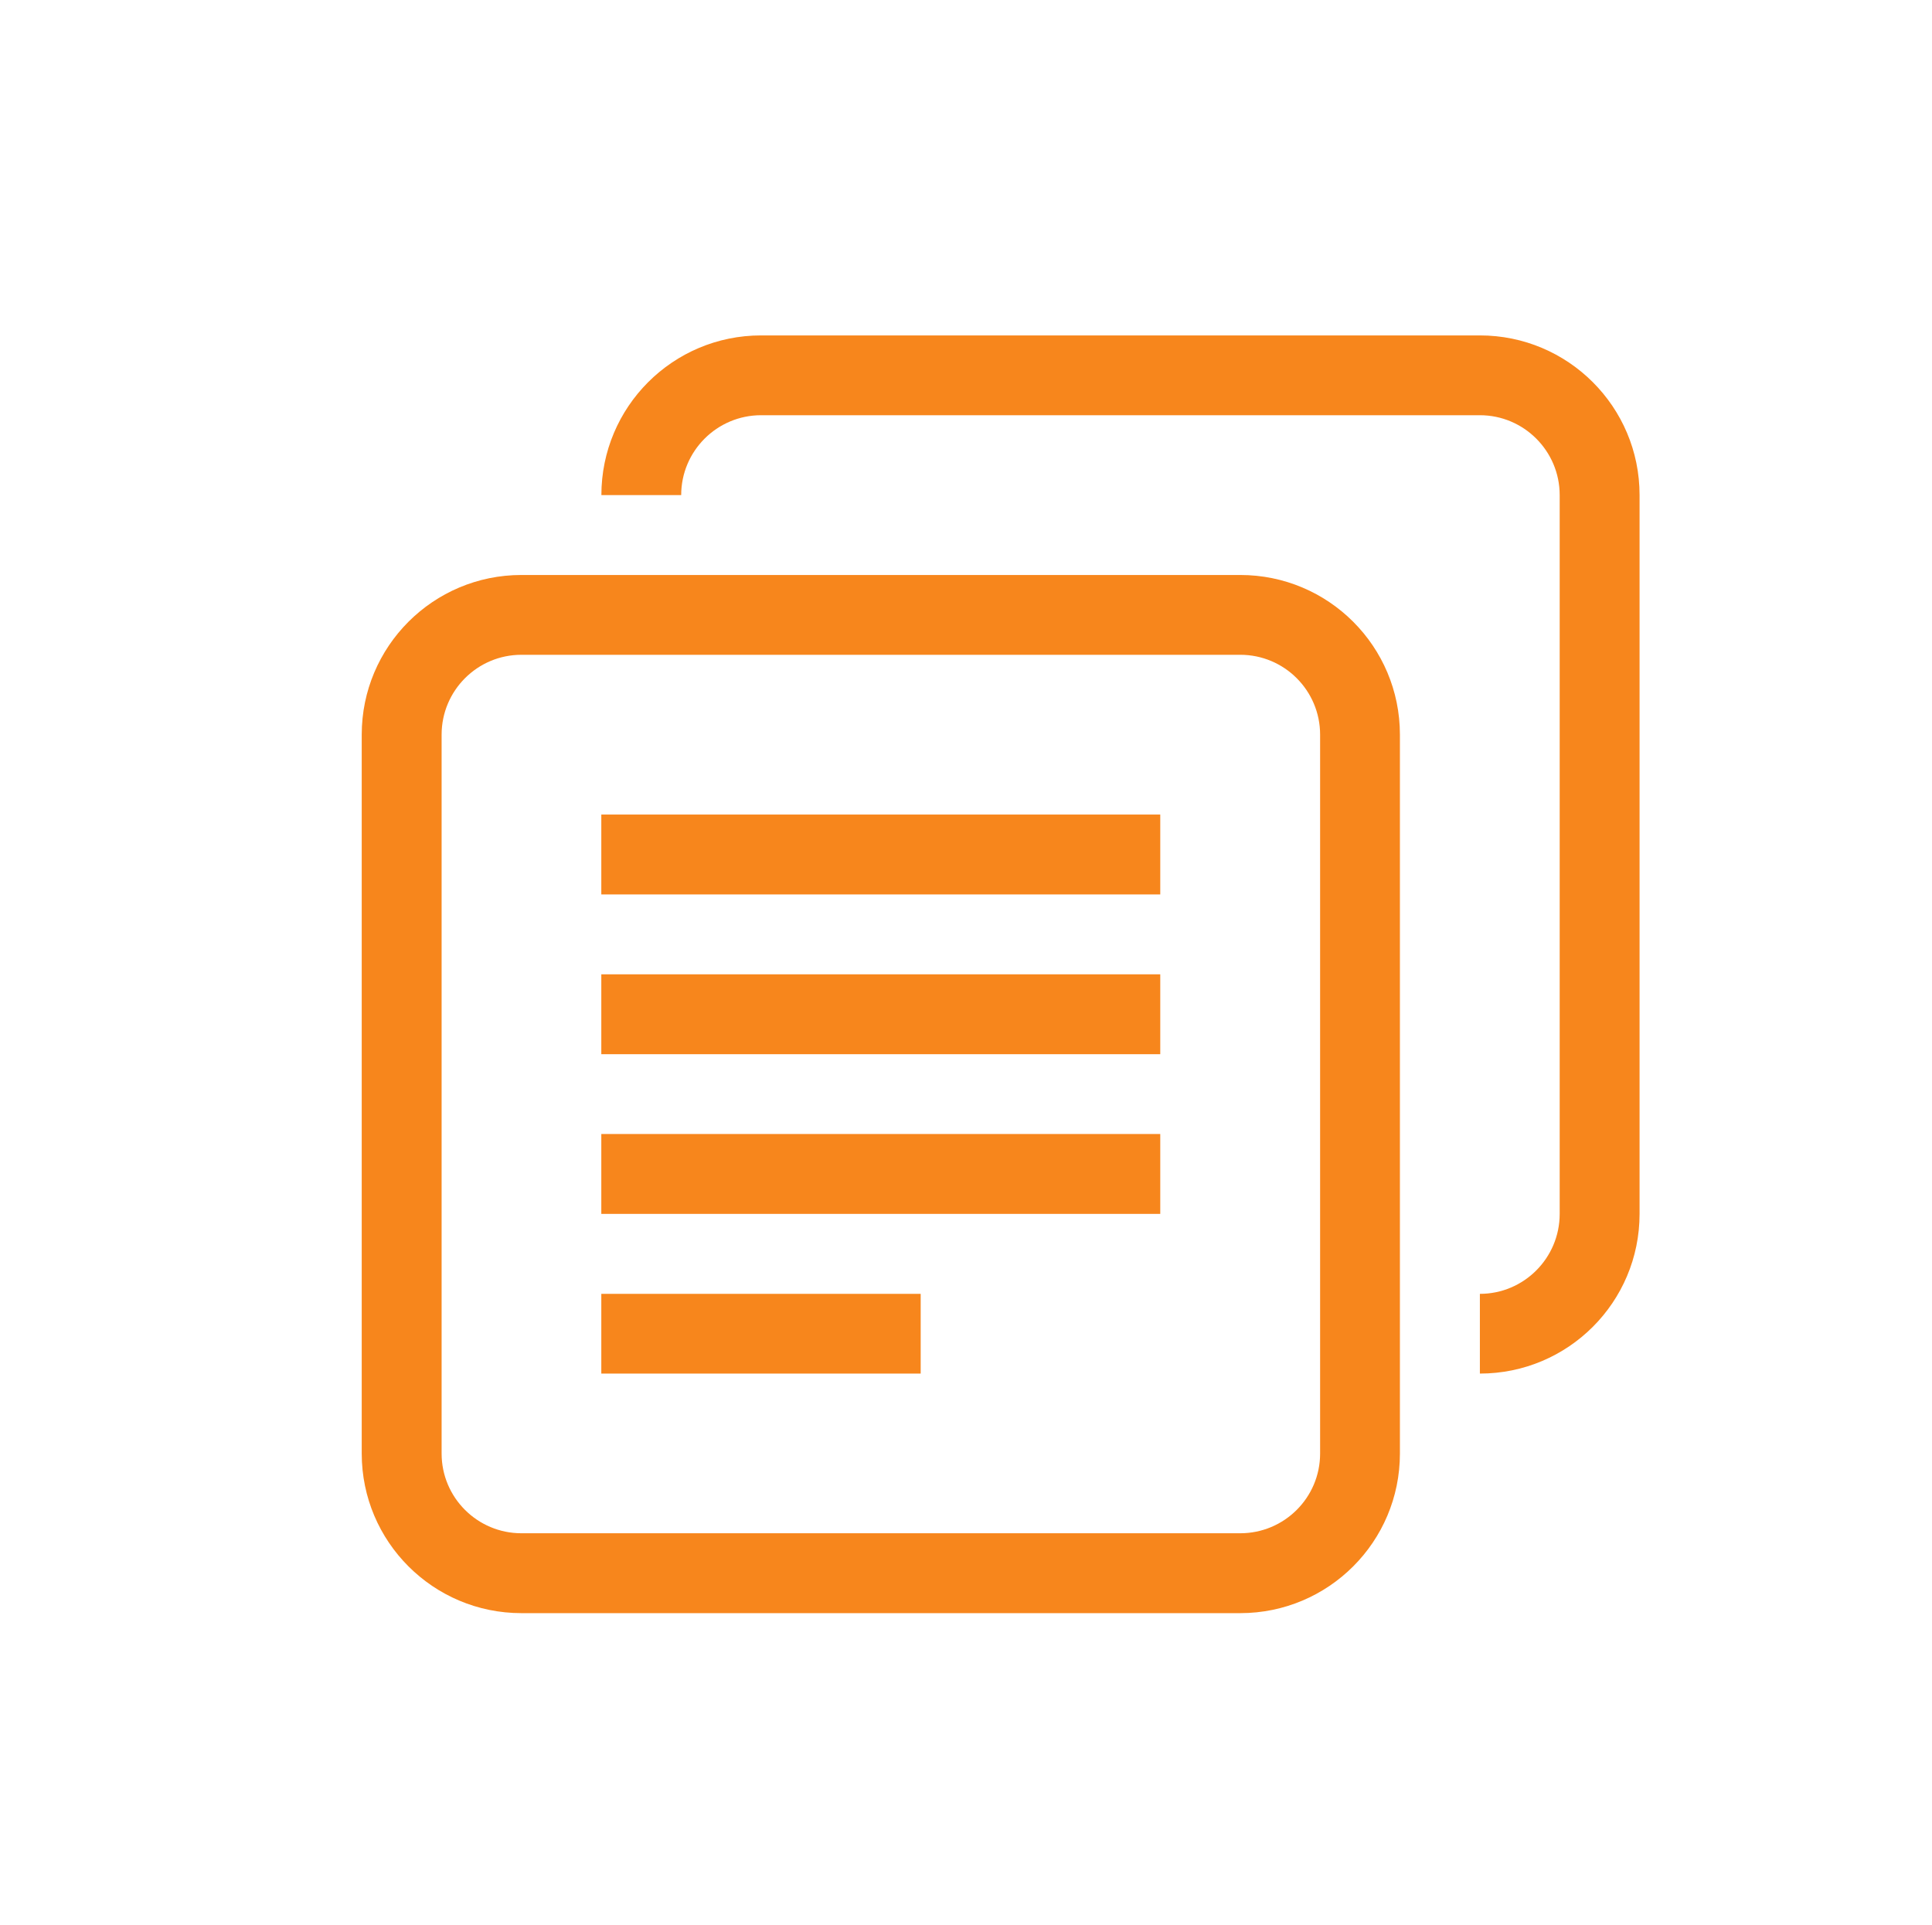
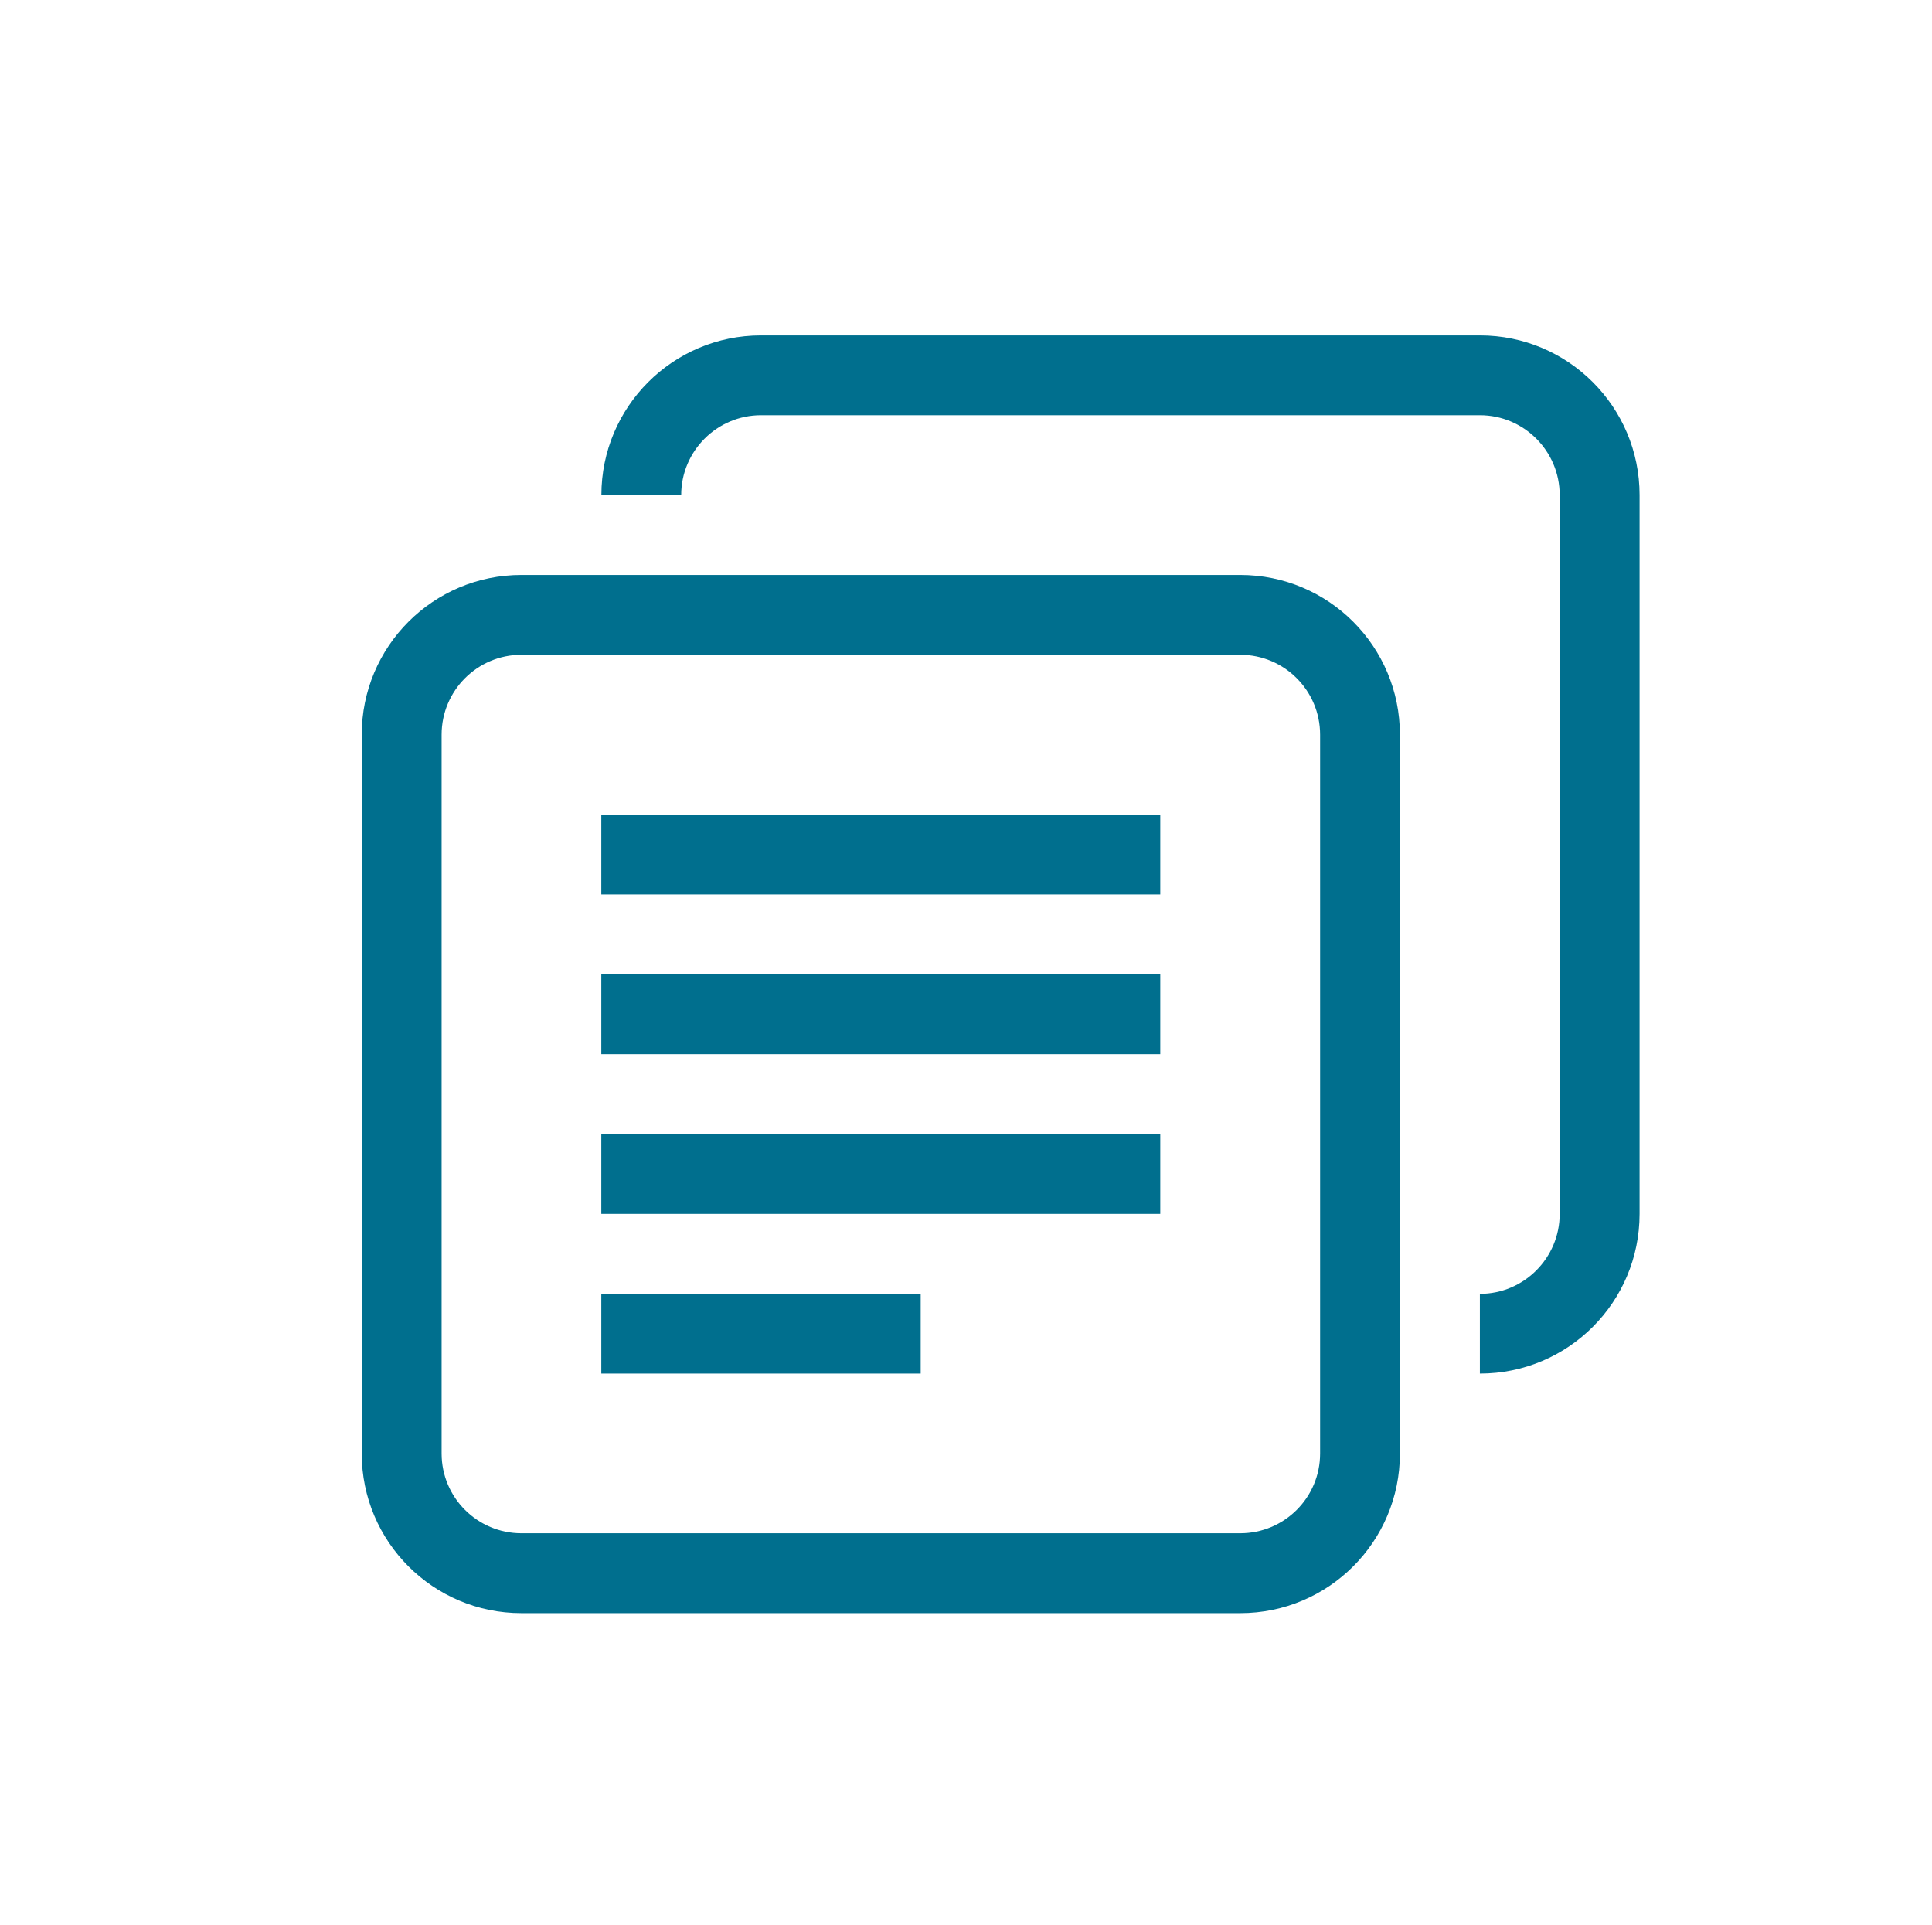
- <svg xmlns="http://www.w3.org/2000/svg" version="1.1" id="Layer_1" x="0px" y="0px" width="24.088px" height="24px" viewBox="189.192 0 24.088 24" enable-background="new 189.192 0 24.088 24" xml:space="preserve" fill="#F7861C">
+ <svg xmlns="http://www.w3.org/2000/svg" version="1.1" id="Layer_1" x="0px" y="0px" width="24.088px" height="24px" viewBox="189.192 0 24.088 24" enable-background="new 189.192 0 24.088 24" xml:space="preserve" fill="#006F8E">
  <g>
    <g>
-       <path fill="#F7861C" d="M204.655,7.169h-8.962c-1.1,0-1.991,0.891-1.991,1.991v8.963c0,1.1,0.892,1.99,1.991,1.99h8.962    c1.101,0,1.991-0.891,1.991-1.99V9.16C206.646,8.06,205.756,7.169,204.655,7.169z M205.651,18.123    c0,0.549-0.446,0.994-0.996,0.994h-8.962c-0.549,0-0.995-0.445-0.995-0.994V9.16c0-0.55,0.446-0.996,0.995-0.996h8.962    c0.55,0,0.996,0.446,0.996,0.996V18.123z" />
+       <path fill="#006F8E" d="M204.655,7.169h-8.962c-1.1,0-1.991,0.891-1.991,1.991v8.963c0,1.1,0.892,1.99,1.991,1.99h8.962    c1.101,0,1.991-0.891,1.991-1.99V9.16C206.646,8.06,205.756,7.169,204.655,7.169z M205.651,18.123    c0,0.549-0.446,0.994-0.996,0.994h-8.962c-0.549,0-0.995-0.445-0.995-0.994V9.16c0-0.55,0.446-0.996,0.995-0.996h8.962    c0.55,0,0.996,0.446,0.996,0.996V18.123z" />
    </g>
  </g>
-   <path fill="#F7861C" d="M196.689,11.152h6.969v-0.996h-6.969V11.152z" />
-   <path fill="#F7861C" d="M196.689,13.144h6.969v-0.996h-6.969V13.144z" />
-   <path fill="#F7861C" d="M196.689,15.135h6.969v-0.996h-6.969V15.135z" />
-   <path fill="#F7861C" d="M196.689,17.126h3.982v-0.994h-3.982V17.126z" />
-   <path fill="#F7861C" d="M207.643,4.182h-8.962c-1.101,0-1.991,0.892-1.991,1.991h0.995c0-0.549,0.446-0.996,0.996-0.996h8.962  c0.549,0,0.995,0.447,0.995,0.996v8.962c0,0.55-0.446,0.997-0.995,0.997v0.994c1.101,0,1.991-0.891,1.991-1.991V6.172  C209.634,5.073,208.743,4.182,207.643,4.182z" />
+   <path fill="#006F8E" d="M196.689,11.152h6.969v-0.996h-6.969V11.152z" />
+   <path fill="#006F8E" d="M196.689,13.144h6.969v-0.996h-6.969V13.144z" />
+   <path fill="#006F8E" d="M196.689,15.135h6.969v-0.996h-6.969V15.135z" />
+   <path fill="#006F8E" d="M196.689,17.126h3.982v-0.994h-3.982V17.126z" />
+   <path fill="#006F8E" d="M207.643,4.182h-8.962c-1.101,0-1.991,0.892-1.991,1.991h0.995c0-0.549,0.446-0.996,0.996-0.996h8.962  c0.549,0,0.995,0.447,0.995,0.996v8.962c0,0.55-0.446,0.997-0.995,0.997v0.994c1.101,0,1.991-0.891,1.991-1.991V6.172  C209.634,5.073,208.743,4.182,207.643,4.182z" />
</svg>
